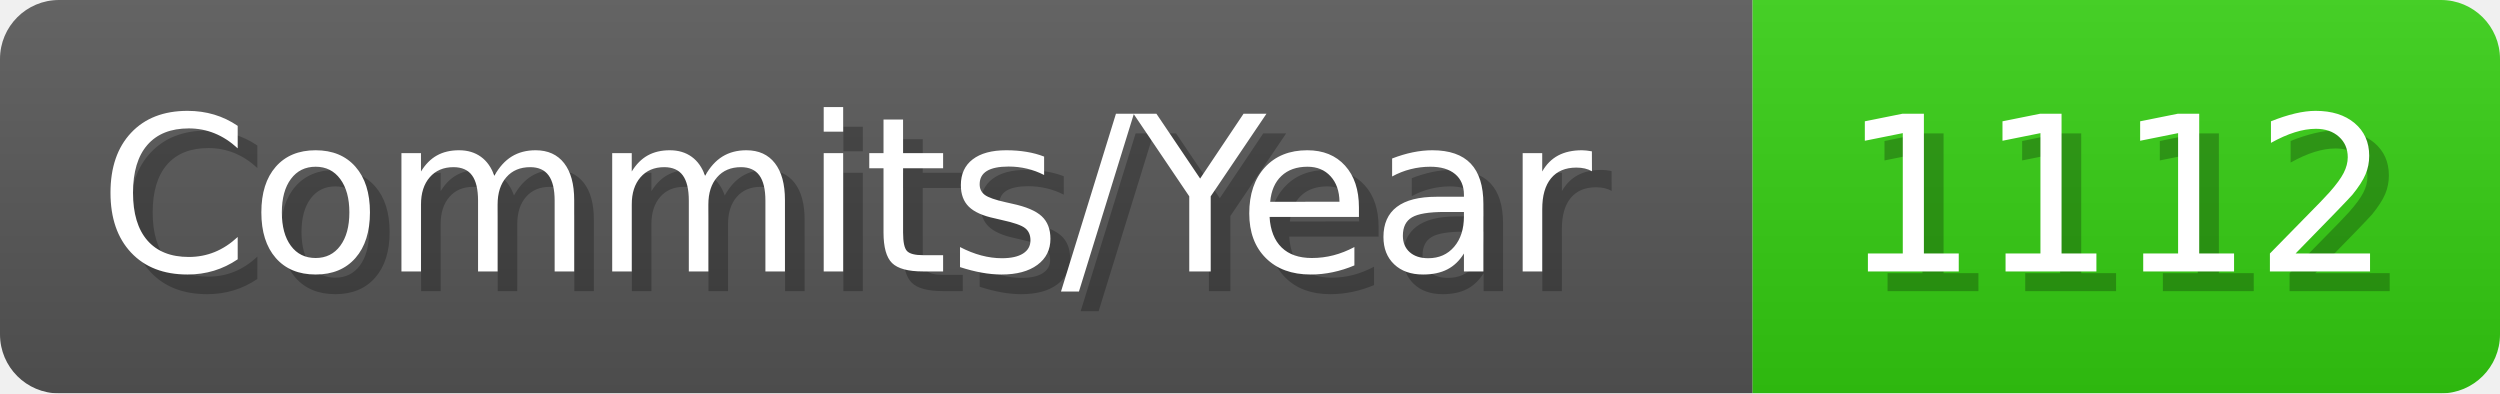
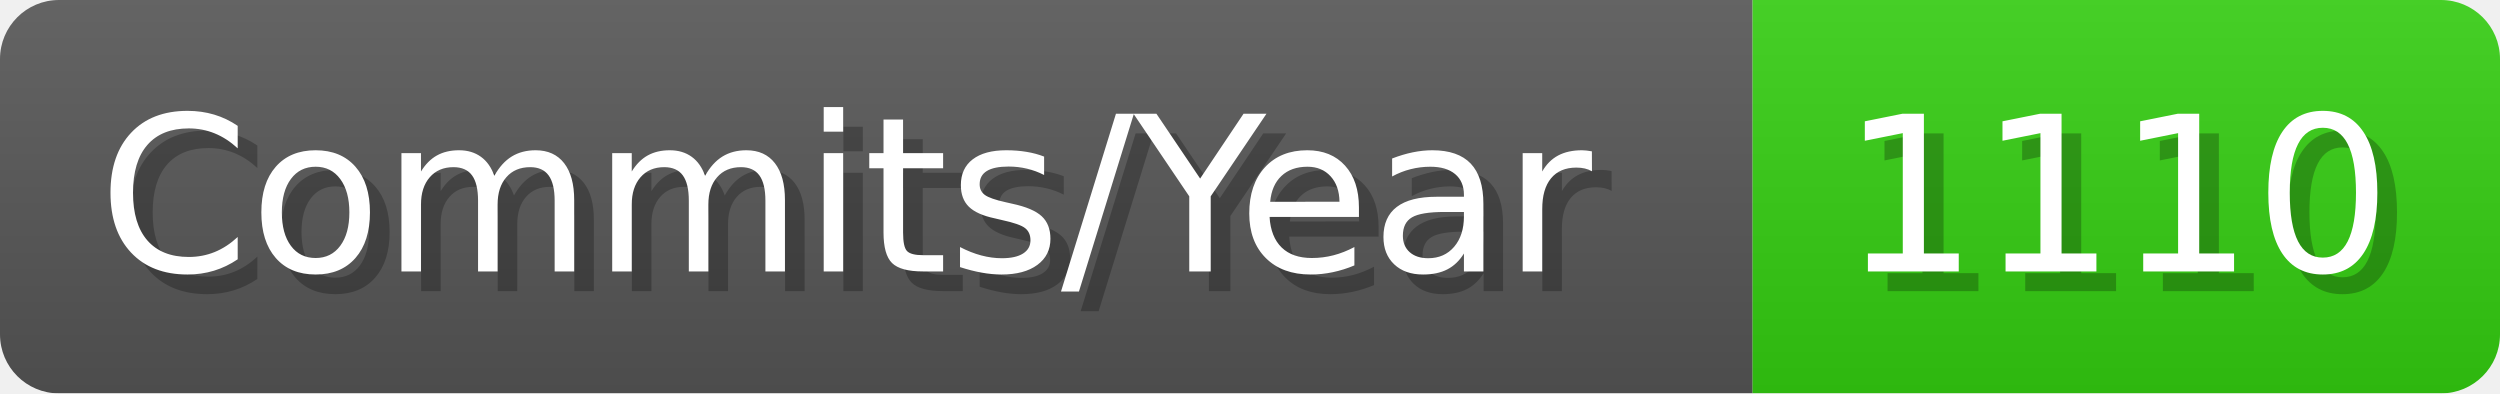
- <svg xmlns="http://www.w3.org/2000/svg" width="127.1" height="20" viewBox="0 0 1271 200" role="img" aria-label="Commits/Year: 1112">
+ <svg xmlns="http://www.w3.org/2000/svg" width="127.1" height="20" viewBox="0 0 1271 200" role="img" aria-label="Commits/Year: 1110">
  <linearGradient id="aUPdi" x2="0" y2="100%">
    <stop offset="0" stop-opacity=".1" stop-color="#EEE" />
    <stop offset="1" stop-opacity=".1" />
  </linearGradient>
  <mask id="WfAiQ">
    <rect width="1271" height="200" rx="30" fill="#FFF" />
  </mask>
  <g mask="url(#WfAiQ)">
    <rect width="891" height="200" fill="#555" />
    <rect width="380" height="200" fill="#3C1" x="891" />
    <rect width="1271" height="200" fill="url(#aUPdi)" />
  </g>
  <g aria-hidden="true" fill="#fff" text-anchor="start" font-family="Verdana,DejaVu Sans,sans-serif" font-size="110">
    <text x="60" y="148" textLength="791" fill="#000" opacity="0.25">Commits/Year</text>
    <text x="50" y="138" textLength="791">Commits/Year</text>
-     <text x="946" y="148" textLength="280" fill="#000" opacity="0.25">1112</text>
-     <text x="936" y="138" textLength="280">1112</text>
+     <text x="946" y="148" textLength="280" fill="#000" opacity="0.25">1110</text>
+     <text x="936" y="138" textLength="280">1110</text>
  </g>
</svg>
